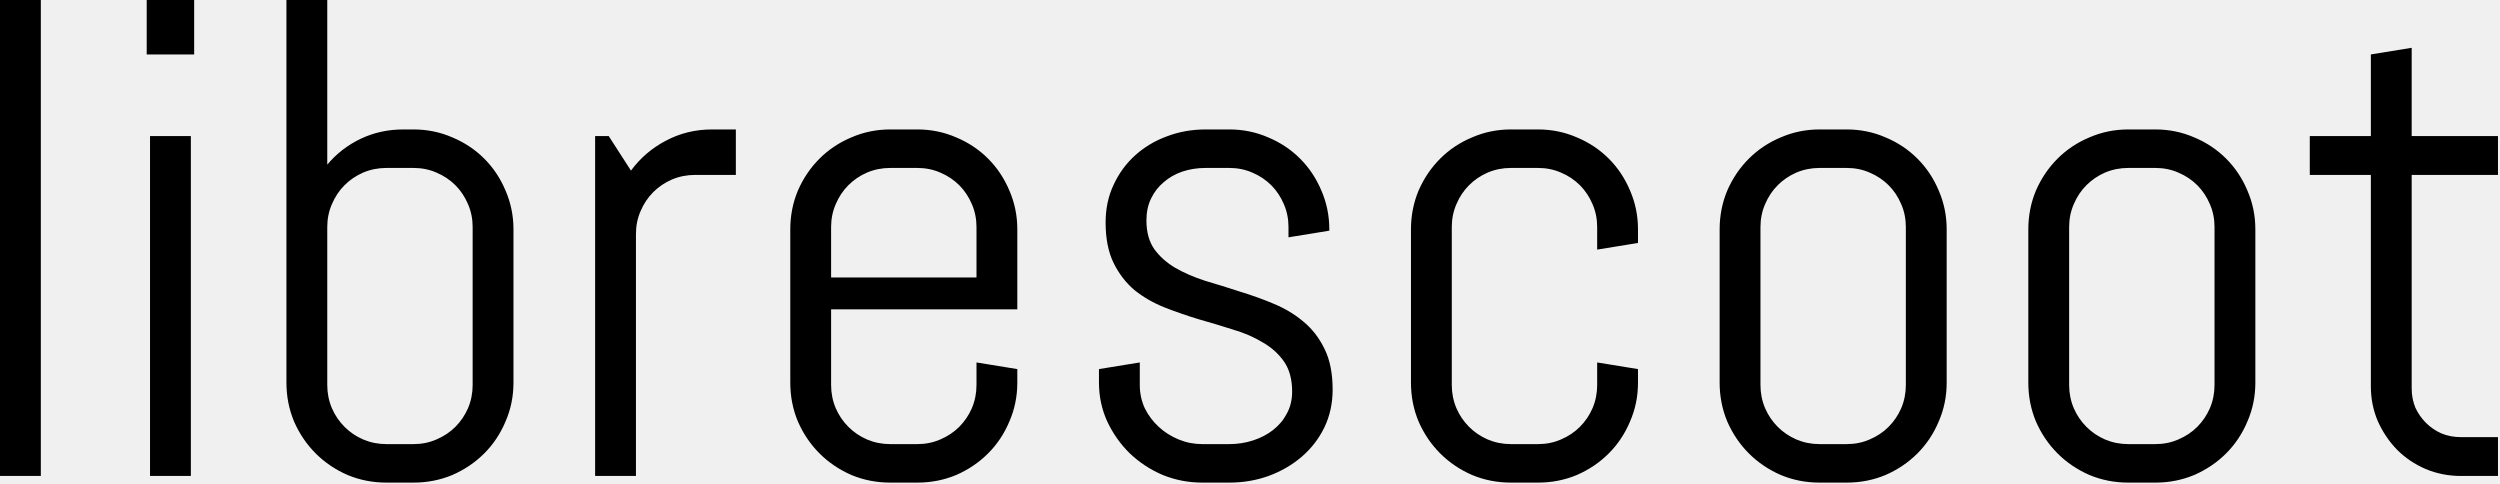
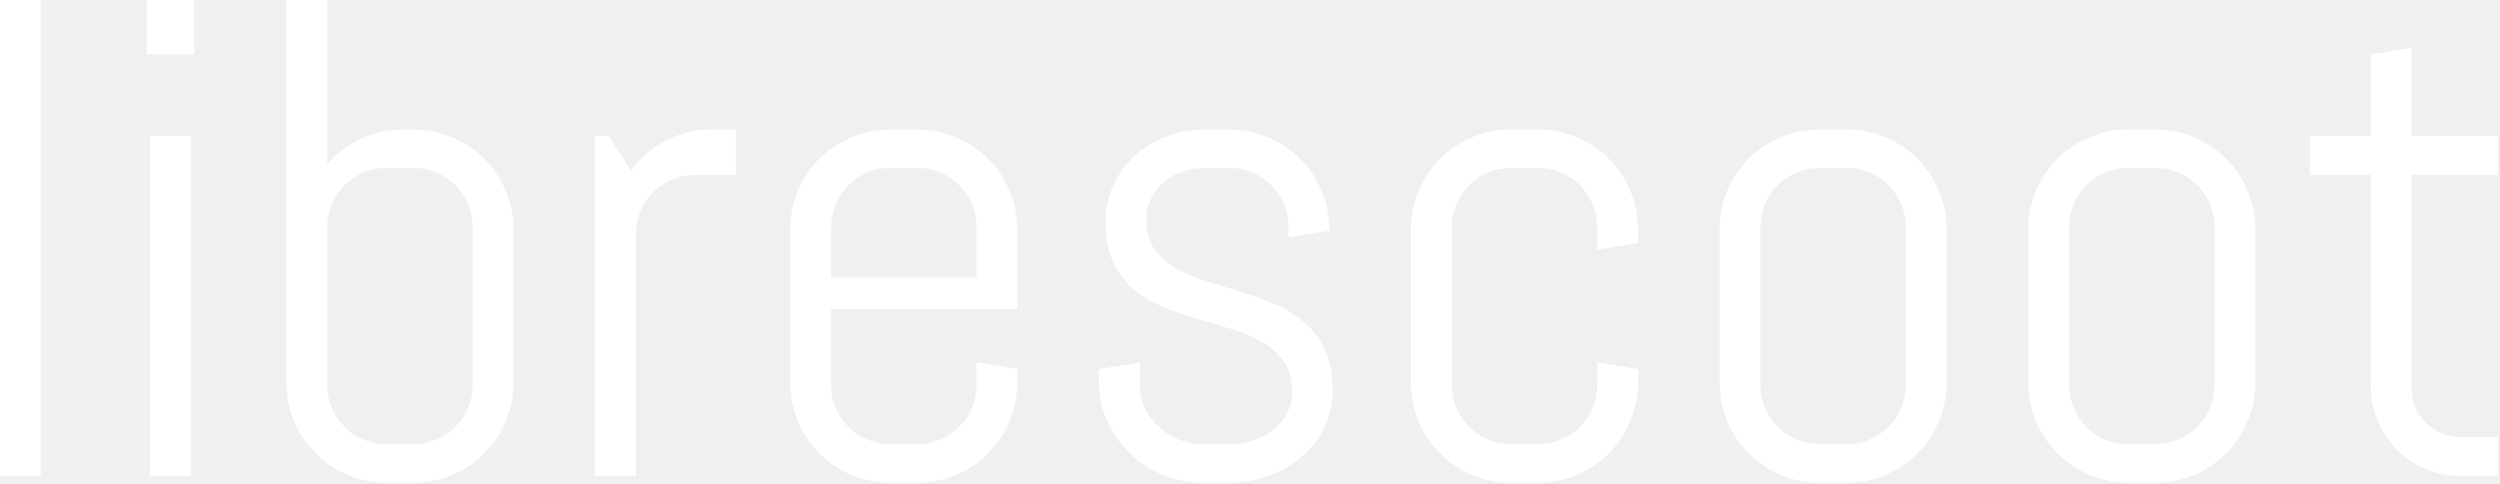
<svg xmlns="http://www.w3.org/2000/svg" width="662" height="128" viewBox="0 0 662 128" fill="none">
-   <path d="M0 126.035V0H10.81V126.035H0ZM38.848 14.414V0H51.416V14.414H38.848ZM39.727 126.035V36.035H50.537V126.035H39.727ZM135.967 101.338C135.967 104.971 135.264 108.398 133.857 111.621C132.51 114.844 130.635 117.656 128.232 120.059C125.83 122.461 123.018 124.365 119.795 125.771C116.572 127.119 113.145 127.793 109.512 127.793H102.305C98.672 127.793 95.244 127.119 92.022 125.771C88.799 124.365 85.986 122.461 83.584 120.059C81.182 117.656 79.277 114.844 77.871 111.621C76.523 108.398 75.85 104.971 75.85 101.338V0H86.66V43.594C89.121 40.664 92.08 38.379 95.537 36.738C98.994 35.098 102.744 34.277 106.787 34.277H109.512C113.145 34.277 116.572 34.98 119.795 36.387C123.018 37.734 125.83 39.609 128.232 42.012C130.635 44.414 132.51 47.227 133.857 50.449C135.264 53.672 135.967 57.1 135.967 60.732V101.338ZM125.156 60.117C125.156 57.949 124.746 55.928 123.926 54.053C123.105 52.119 121.992 50.449 120.586 49.043C119.18 47.637 117.51 46.523 115.576 45.703C113.701 44.883 111.68 44.473 109.512 44.473H102.305C100.137 44.473 98.086 44.883 96.152 45.703C94.277 46.523 92.637 47.637 91.231 49.043C89.824 50.449 88.711 52.119 87.891 54.053C87.07 55.928 86.66 57.949 86.66 60.117V101.953C86.66 104.121 87.07 106.172 87.891 108.105C88.711 109.98 89.824 111.621 91.231 113.027C92.637 114.434 94.277 115.547 96.152 116.367C98.086 117.188 100.137 117.598 102.305 117.598H109.512C111.68 117.598 113.701 117.188 115.576 116.367C117.51 115.547 119.18 114.434 120.586 113.027C121.992 111.621 123.105 109.98 123.926 108.105C124.746 106.172 125.156 104.121 125.156 101.953V60.117ZM184.043 46.318C181.875 46.318 179.824 46.728 177.891 47.549C176.016 48.369 174.375 49.482 172.969 50.889C171.562 52.295 170.449 53.965 169.629 55.898C168.809 57.773 168.398 59.795 168.398 61.963V126.035H157.588V36.035H161.191L167.08 45.176C169.541 41.836 172.617 39.199 176.309 37.266C180.059 35.273 184.131 34.277 188.525 34.277H194.854V46.318H184.043ZM269.385 101.338C269.385 104.971 268.682 108.398 267.275 111.621C265.928 114.844 264.053 117.656 261.65 120.059C259.248 122.461 256.436 124.365 253.213 125.771C249.99 127.119 246.562 127.793 242.93 127.793H235.723C232.09 127.793 228.662 127.119 225.439 125.771C222.217 124.365 219.404 122.461 217.002 120.059C214.6 117.656 212.695 114.844 211.289 111.621C209.941 108.398 209.268 104.971 209.268 101.338V60.732C209.268 57.1 209.941 53.672 211.289 50.449C212.695 47.227 214.6 44.414 217.002 42.012C219.404 39.609 222.217 37.734 225.439 36.387C228.662 34.98 232.09 34.277 235.723 34.277H242.93C246.562 34.277 249.99 34.98 253.213 36.387C256.436 37.734 259.248 39.609 261.65 42.012C264.053 44.414 265.928 47.227 267.275 50.449C268.682 53.672 269.385 57.1 269.385 60.732V81.914H220.078V101.953C220.078 104.121 220.488 106.172 221.309 108.105C222.129 109.98 223.242 111.621 224.648 113.027C226.055 114.434 227.695 115.547 229.57 116.367C231.504 117.188 233.555 117.598 235.723 117.598H242.93C245.098 117.598 247.119 117.188 248.994 116.367C250.928 115.547 252.598 114.434 254.004 113.027C255.41 111.621 256.523 109.98 257.344 108.105C258.164 106.172 258.574 104.121 258.574 101.953V95.977L269.385 97.734V101.338ZM258.574 60.117C258.574 57.949 258.164 55.928 257.344 54.053C256.523 52.119 255.41 50.449 254.004 49.043C252.598 47.637 250.928 46.523 248.994 45.703C247.119 44.883 245.098 44.473 242.93 44.473H235.723C233.555 44.473 231.504 44.883 229.57 45.703C227.695 46.523 226.055 47.637 224.648 49.043C223.242 50.449 222.129 52.119 221.309 54.053C220.488 55.928 220.078 57.949 220.078 60.117V73.477H258.574V60.117ZM352.881 103.184C352.881 106.816 352.148 110.156 350.684 113.203C349.219 116.191 347.227 118.77 344.707 120.938C342.188 123.105 339.258 124.805 335.918 126.035C332.637 127.207 329.18 127.793 325.547 127.793H318.34C314.707 127.793 311.221 127.119 307.881 125.771C304.6 124.365 301.699 122.461 299.18 120.059C296.719 117.656 294.727 114.844 293.203 111.621C291.738 108.398 291.006 104.971 291.006 101.338V97.734L301.816 95.977V101.953C301.816 104.121 302.256 106.172 303.135 108.105C304.072 109.98 305.303 111.621 306.826 113.027C308.35 114.434 310.107 115.547 312.1 116.367C314.092 117.188 316.172 117.598 318.34 117.598H325.547C327.715 117.598 329.795 117.275 331.787 116.631C333.779 115.986 335.537 115.078 337.061 113.906C338.643 112.676 339.873 111.211 340.752 109.512C341.689 107.812 342.158 105.879 342.158 103.711C342.158 100.488 341.455 97.852 340.049 95.801C338.643 93.75 336.768 92.051 334.424 90.703C332.139 89.297 329.502 88.154 326.514 87.275C323.584 86.338 320.566 85.43 317.461 84.551C314.355 83.613 311.309 82.559 308.32 81.387C305.391 80.215 302.754 78.691 300.41 76.816C298.125 74.883 296.279 72.481 294.873 69.609C293.467 66.738 292.764 63.164 292.764 58.887C292.764 55.254 293.467 51.943 294.873 48.955C296.279 45.908 298.184 43.301 300.586 41.133C302.988 38.965 305.771 37.295 308.936 36.123C312.158 34.893 315.586 34.277 319.219 34.277H325.547C329.18 34.277 332.607 34.98 335.83 36.387C339.053 37.734 341.865 39.609 344.268 42.012C346.67 44.414 348.545 47.227 349.893 50.449C351.299 53.672 352.002 57.1 352.002 60.732V61.084L341.191 62.842V60.117C341.191 57.949 340.781 55.928 339.961 54.053C339.141 52.119 338.027 50.449 336.621 49.043C335.215 47.637 333.545 46.523 331.611 45.703C329.736 44.883 327.715 44.473 325.547 44.473H319.219C317.051 44.473 315 44.795 313.066 45.44C311.191 46.084 309.551 47.022 308.145 48.252C306.738 49.424 305.625 50.859 304.805 52.559C303.984 54.258 303.574 56.191 303.574 58.359C303.574 61.465 304.277 64.014 305.684 66.006C307.09 67.939 308.936 69.58 311.221 70.928C313.564 72.275 316.201 73.418 319.131 74.356C322.119 75.234 325.137 76.172 328.184 77.168C331.289 78.106 334.307 79.189 337.236 80.42C340.225 81.65 342.861 83.232 345.146 85.166C347.49 87.1 349.365 89.531 350.771 92.461C352.178 95.332 352.881 98.906 352.881 103.184ZM433.74 101.338C433.74 104.971 433.037 108.398 431.631 111.621C430.283 114.844 428.408 117.656 426.006 120.059C423.604 122.461 420.791 124.365 417.568 125.771C414.346 127.119 410.918 127.793 407.285 127.793H400.078C396.445 127.793 393.018 127.119 389.795 125.771C386.572 124.365 383.76 122.461 381.357 120.059C378.955 117.656 377.051 114.844 375.645 111.621C374.297 108.398 373.623 104.971 373.623 101.338V60.732C373.623 57.1 374.297 53.672 375.645 50.449C377.051 47.227 378.955 44.414 381.357 42.012C383.76 39.609 386.572 37.734 389.795 36.387C393.018 34.98 396.445 34.277 400.078 34.277H407.285C410.918 34.277 414.346 34.98 417.568 36.387C420.791 37.734 423.604 39.609 426.006 42.012C428.408 44.414 430.283 47.227 431.631 50.449C433.037 53.672 433.74 57.1 433.74 60.732V64.336L422.93 66.094V60.117C422.93 57.949 422.52 55.928 421.699 54.053C420.879 52.119 419.766 50.449 418.359 49.043C416.953 47.637 415.283 46.523 413.35 45.703C411.475 44.883 409.453 44.473 407.285 44.473H400.078C397.91 44.473 395.859 44.883 393.926 45.703C392.051 46.523 390.41 47.637 389.004 49.043C387.598 50.449 386.484 52.119 385.664 54.053C384.844 55.928 384.434 57.949 384.434 60.117V101.953C384.434 104.121 384.844 106.172 385.664 108.105C386.484 109.98 387.598 111.621 389.004 113.027C390.41 114.434 392.051 115.547 393.926 116.367C395.859 117.188 397.91 117.598 400.078 117.598H407.285C409.453 117.598 411.475 117.188 413.35 116.367C415.283 115.547 416.953 114.434 418.359 113.027C419.766 111.621 420.879 109.98 421.699 108.105C422.52 106.172 422.93 104.121 422.93 101.953V95.977L433.74 97.734V101.338ZM515.479 101.338C515.479 104.971 514.775 108.398 513.369 111.621C512.021 114.844 510.146 117.656 507.744 120.059C505.342 122.461 502.529 124.365 499.307 125.771C496.084 127.119 492.656 127.793 489.023 127.793H481.816C478.184 127.793 474.756 127.119 471.533 125.771C468.311 124.365 465.498 122.461 463.096 120.059C460.693 117.656 458.789 114.844 457.383 111.621C456.035 108.398 455.361 104.971 455.361 101.338V60.732C455.361 57.1 456.035 53.672 457.383 50.449C458.789 47.227 460.693 44.414 463.096 42.012C465.498 39.609 468.311 37.734 471.533 36.387C474.756 34.98 478.184 34.277 481.816 34.277H489.023C492.656 34.277 496.084 34.98 499.307 36.387C502.529 37.734 505.342 39.609 507.744 42.012C510.146 44.414 512.021 47.227 513.369 50.449C514.775 53.672 515.479 57.1 515.479 60.732V101.338ZM504.668 60.117C504.668 57.949 504.258 55.928 503.438 54.053C502.617 52.119 501.504 50.449 500.098 49.043C498.691 47.637 497.021 46.523 495.088 45.703C493.213 44.883 491.191 44.473 489.023 44.473H481.816C479.648 44.473 477.598 44.883 475.664 45.703C473.789 46.523 472.148 47.637 470.742 49.043C469.336 50.449 468.223 52.119 467.402 54.053C466.582 55.928 466.172 57.949 466.172 60.117V101.953C466.172 104.121 466.582 106.172 467.402 108.105C468.223 109.98 469.336 111.621 470.742 113.027C472.148 114.434 473.789 115.547 475.664 116.367C477.598 117.188 479.648 117.598 481.816 117.598H489.023C491.191 117.598 493.213 117.188 495.088 116.367C497.021 115.547 498.691 114.434 500.098 113.027C501.504 111.621 502.617 109.98 503.438 108.105C504.258 106.172 504.668 104.121 504.668 101.953V60.117ZM597.217 101.338C597.217 104.971 596.514 108.398 595.107 111.621C593.76 114.844 591.885 117.656 589.482 120.059C587.08 122.461 584.268 124.365 581.045 125.771C577.822 127.119 574.395 127.793 570.762 127.793H563.555C559.922 127.793 556.494 127.119 553.271 125.771C550.049 124.365 547.236 122.461 544.834 120.059C542.432 117.656 540.527 114.844 539.121 111.621C537.773 108.398 537.1 104.971 537.1 101.338V60.732C537.1 57.1 537.773 53.672 539.121 50.449C540.527 47.227 542.432 44.414 544.834 42.012C547.236 39.609 550.049 37.734 553.271 36.387C556.494 34.98 559.922 34.277 563.555 34.277H570.762C574.395 34.277 577.822 34.98 581.045 36.387C584.268 37.734 587.08 39.609 589.482 42.012C591.885 44.414 593.76 47.227 595.107 50.449C596.514 53.672 597.217 57.1 597.217 60.732V101.338ZM586.406 60.117C586.406 57.949 585.996 55.928 585.176 54.053C584.355 52.119 583.242 50.449 581.836 49.043C580.43 47.637 578.76 46.523 576.826 45.703C574.951 44.883 572.93 44.473 570.762 44.473H563.555C561.387 44.473 559.336 44.883 557.402 45.703C555.527 46.523 553.887 47.637 552.48 49.043C551.074 50.449 549.961 52.119 549.141 54.053C548.32 55.928 547.91 57.949 547.91 60.117V101.953C547.91 104.121 548.32 106.172 549.141 108.105C549.961 109.98 551.074 111.621 552.48 113.027C553.887 114.434 555.527 115.547 557.402 116.367C559.336 117.188 561.387 117.598 563.555 117.598H570.762C572.93 117.598 574.951 117.188 576.826 116.367C578.76 115.547 580.43 114.434 581.836 113.027C583.242 111.621 584.355 109.98 585.176 108.105C585.996 106.172 586.406 104.121 586.406 101.953V60.117ZM651.621 126.035C648.34 126.035 645.234 125.42 642.305 124.189C639.434 122.959 636.914 121.26 634.746 119.092C632.637 116.924 630.938 114.404 629.648 111.533C628.418 108.662 627.803 105.586 627.803 102.305V46.318H611.631V36.035H627.803V14.414L638.613 12.656V36.035H661.465V46.318H638.613V102.832C638.613 104.648 638.936 106.348 639.58 107.93C640.283 109.453 641.221 110.801 642.393 111.973C643.564 113.145 644.941 114.082 646.523 114.785C648.105 115.43 649.805 115.752 651.621 115.752H661.465V126.035H651.621Z" fill="currentColor" />
+   <path d="M0 126.035V0H10.81V126.035H0ZM38.848 14.414V0H51.416V14.414H38.848ZM39.727 126.035V36.035H50.537V126.035H39.727ZM135.967 101.338C135.967 104.971 135.264 108.398 133.857 111.621C132.51 114.844 130.635 117.656 128.232 120.059C125.83 122.461 123.018 124.365 119.795 125.771C116.572 127.119 113.145 127.793 109.512 127.793H102.305C98.672 127.793 95.244 127.119 92.022 125.771C88.799 124.365 85.986 122.461 83.584 120.059C81.182 117.656 79.277 114.844 77.871 111.621C76.523 108.398 75.85 104.971 75.85 101.338V0H86.66V43.594C89.121 40.664 92.08 38.379 95.537 36.738C98.994 35.098 102.744 34.277 106.787 34.277H109.512C113.145 34.277 116.572 34.98 119.795 36.387C123.018 37.734 125.83 39.609 128.232 42.012C130.635 44.414 132.51 47.227 133.857 50.449C135.264 53.672 135.967 57.1 135.967 60.732V101.338ZM125.156 60.117C125.156 57.949 124.746 55.928 123.926 54.053C123.105 52.119 121.992 50.449 120.586 49.043C119.18 47.637 117.51 46.523 115.576 45.703C113.701 44.883 111.68 44.473 109.512 44.473H102.305C100.137 44.473 98.086 44.883 96.152 45.703C94.277 46.523 92.637 47.637 91.231 49.043C89.824 50.449 88.711 52.119 87.891 54.053C87.07 55.928 86.66 57.949 86.66 60.117V101.953C86.66 104.121 87.07 106.172 87.891 108.105C88.711 109.98 89.824 111.621 91.231 113.027C92.637 114.434 94.277 115.547 96.152 116.367C98.086 117.188 100.137 117.598 102.305 117.598H109.512C111.68 117.598 113.701 117.188 115.576 116.367C117.51 115.547 119.18 114.434 120.586 113.027C121.992 111.621 123.105 109.98 123.926 108.105C124.746 106.172 125.156 104.121 125.156 101.953V60.117ZM184.043 46.318C181.875 46.318 179.824 46.728 177.891 47.549C176.016 48.369 174.375 49.482 172.969 50.889C171.562 52.295 170.449 53.965 169.629 55.898C168.809 57.773 168.398 59.795 168.398 61.963V126.035H157.588V36.035H161.191L167.08 45.176C169.541 41.836 172.617 39.199 176.309 37.266C180.059 35.273 184.131 34.277 188.525 34.277H194.854V46.318H184.043ZM269.385 101.338C269.385 104.971 268.682 108.398 267.275 111.621C265.928 114.844 264.053 117.656 261.65 120.059C259.248 122.461 256.436 124.365 253.213 125.771C249.99 127.119 246.562 127.793 242.93 127.793H235.723C232.09 127.793 228.662 127.119 225.439 125.771C222.217 124.365 219.404 122.461 217.002 120.059C214.6 117.656 212.695 114.844 211.289 111.621C209.941 108.398 209.268 104.971 209.268 101.338V60.732C209.268 57.1 209.941 53.672 211.289 50.449C212.695 47.227 214.6 44.414 217.002 42.012C219.404 39.609 222.217 37.734 225.439 36.387C228.662 34.98 232.09 34.277 235.723 34.277H242.93C246.562 34.277 249.99 34.98 253.213 36.387C256.436 37.734 259.248 39.609 261.65 42.012C264.053 44.414 265.928 47.227 267.275 50.449C268.682 53.672 269.385 57.1 269.385 60.732V81.914H220.078V101.953C220.078 104.121 220.488 106.172 221.309 108.105C222.129 109.98 223.242 111.621 224.648 113.027C226.055 114.434 227.695 115.547 229.57 116.367C231.504 117.188 233.555 117.598 235.723 117.598H242.93C245.098 117.598 247.119 117.188 248.994 116.367C250.928 115.547 252.598 114.434 254.004 113.027C255.41 111.621 256.523 109.98 257.344 108.105C258.164 106.172 258.574 104.121 258.574 101.953V95.977L269.385 97.734V101.338ZM258.574 60.117C258.574 57.949 258.164 55.928 257.344 54.053C256.523 52.119 255.41 50.449 254.004 49.043C252.598 47.637 250.928 46.523 248.994 45.703C247.119 44.883 245.098 44.473 242.93 44.473H235.723C233.555 44.473 231.504 44.883 229.57 45.703C227.695 46.523 226.055 47.637 224.648 49.043C223.242 50.449 222.129 52.119 221.309 54.053C220.488 55.928 220.078 57.949 220.078 60.117V73.477H258.574V60.117ZM352.881 103.184C352.881 106.816 352.148 110.156 350.684 113.203C349.219 116.191 347.227 118.77 344.707 120.938C342.188 123.105 339.258 124.805 335.918 126.035C332.637 127.207 329.18 127.793 325.547 127.793H318.34C314.707 127.793 311.221 127.119 307.881 125.771C304.6 124.365 301.699 122.461 299.18 120.059C296.719 117.656 294.727 114.844 293.203 111.621C291.738 108.398 291.006 104.971 291.006 101.338V97.734L301.816 95.977V101.953C301.816 104.121 302.256 106.172 303.135 108.105C304.072 109.98 305.303 111.621 306.826 113.027C308.35 114.434 310.107 115.547 312.1 116.367C314.092 117.188 316.172 117.598 318.34 117.598H325.547C327.715 117.598 329.795 117.275 331.787 116.631C333.779 115.986 335.537 115.078 337.061 113.906C338.643 112.676 339.873 111.211 340.752 109.512C341.689 107.812 342.158 105.879 342.158 103.711C342.158 100.488 341.455 97.852 340.049 95.801C338.643 93.75 336.768 92.051 334.424 90.703C332.139 89.297 329.502 88.154 326.514 87.275C323.584 86.338 320.566 85.43 317.461 84.551C314.355 83.613 311.309 82.559 308.32 81.387C305.391 80.215 302.754 78.691 300.41 76.816C298.125 74.883 296.279 72.481 294.873 69.609C293.467 66.738 292.764 63.164 292.764 58.887C292.764 55.254 293.467 51.943 294.873 48.955C296.279 45.908 298.184 43.301 300.586 41.133C302.988 38.965 305.771 37.295 308.936 36.123C312.158 34.893 315.586 34.277 319.219 34.277H325.547C329.18 34.277 332.607 34.98 335.83 36.387C339.053 37.734 341.865 39.609 344.268 42.012C346.67 44.414 348.545 47.227 349.893 50.449C351.299 53.672 352.002 57.1 352.002 60.732V61.084L341.191 62.842V60.117C341.191 57.949 340.781 55.928 339.961 54.053C339.141 52.119 338.027 50.449 336.621 49.043C335.215 47.637 333.545 46.523 331.611 45.703C329.736 44.883 327.715 44.473 325.547 44.473H319.219C317.051 44.473 315 44.795 313.066 45.44C311.191 46.084 309.551 47.022 308.145 48.252C306.738 49.424 305.625 50.859 304.805 52.559C303.984 54.258 303.574 56.191 303.574 58.359C303.574 61.465 304.277 64.014 305.684 66.006C307.09 67.939 308.936 69.58 311.221 70.928C313.564 72.275 316.201 73.418 319.131 74.356C322.119 75.234 325.137 76.172 328.184 77.168C331.289 78.106 334.307 79.189 337.236 80.42C340.225 81.65 342.861 83.232 345.146 85.166C347.49 87.1 349.365 89.531 350.771 92.461C352.178 95.332 352.881 98.906 352.881 103.184ZM433.74 101.338C433.74 104.971 433.037 108.398 431.631 111.621C430.283 114.844 428.408 117.656 426.006 120.059C423.604 122.461 420.791 124.365 417.568 125.771C414.346 127.119 410.918 127.793 407.285 127.793H400.078C396.445 127.793 393.018 127.119 389.795 125.771C386.572 124.365 383.76 122.461 381.357 120.059C378.955 117.656 377.051 114.844 375.645 111.621C374.297 108.398 373.623 104.971 373.623 101.338V60.732C373.623 57.1 374.297 53.672 375.645 50.449C377.051 47.227 378.955 44.414 381.357 42.012C383.76 39.609 386.572 37.734 389.795 36.387C393.018 34.98 396.445 34.277 400.078 34.277H407.285C410.918 34.277 414.346 34.98 417.568 36.387C420.791 37.734 423.604 39.609 426.006 42.012C428.408 44.414 430.283 47.227 431.631 50.449C433.037 53.672 433.74 57.1 433.74 60.732V64.336L422.93 66.094V60.117C422.93 57.949 422.52 55.928 421.699 54.053C420.879 52.119 419.766 50.449 418.359 49.043C416.953 47.637 415.283 46.523 413.35 45.703C411.475 44.883 409.453 44.473 407.285 44.473H400.078C397.91 44.473 395.859 44.883 393.926 45.703C392.051 46.523 390.41 47.637 389.004 49.043C387.598 50.449 386.484 52.119 385.664 54.053C384.844 55.928 384.434 57.949 384.434 60.117V101.953C384.434 104.121 384.844 106.172 385.664 108.105C386.484 109.98 387.598 111.621 389.004 113.027C390.41 114.434 392.051 115.547 393.926 116.367C395.859 117.188 397.91 117.598 400.078 117.598H407.285C409.453 117.598 411.475 117.188 413.35 116.367C415.283 115.547 416.953 114.434 418.359 113.027C419.766 111.621 420.879 109.98 421.699 108.105C422.52 106.172 422.93 104.121 422.93 101.953V95.977L433.74 97.734V101.338ZM515.479 101.338C515.479 104.971 514.775 108.398 513.369 111.621C512.021 114.844 510.146 117.656 507.744 120.059C505.342 122.461 502.529 124.365 499.307 125.771C496.084 127.119 492.656 127.793 489.023 127.793H481.816C478.184 127.793 474.756 127.119 471.533 125.771C468.311 124.365 465.498 122.461 463.096 120.059C460.693 117.656 458.789 114.844 457.383 111.621C456.035 108.398 455.361 104.971 455.361 101.338V60.732C455.361 57.1 456.035 53.672 457.383 50.449C458.789 47.227 460.693 44.414 463.096 42.012C465.498 39.609 468.311 37.734 471.533 36.387C474.756 34.98 478.184 34.277 481.816 34.277H489.023C492.656 34.277 496.084 34.98 499.307 36.387C502.529 37.734 505.342 39.609 507.744 42.012C510.146 44.414 512.021 47.227 513.369 50.449C514.775 53.672 515.479 57.1 515.479 60.732V101.338ZM504.668 60.117C504.668 57.949 504.258 55.928 503.438 54.053C502.617 52.119 501.504 50.449 500.098 49.043C498.691 47.637 497.021 46.523 495.088 45.703C493.213 44.883 491.191 44.473 489.023 44.473H481.816C479.648 44.473 477.598 44.883 475.664 45.703C473.789 46.523 472.148 47.637 470.742 49.043C469.336 50.449 468.223 52.119 467.402 54.053C466.582 55.928 466.172 57.949 466.172 60.117V101.953C466.172 104.121 466.582 106.172 467.402 108.105C468.223 109.98 469.336 111.621 470.742 113.027C472.148 114.434 473.789 115.547 475.664 116.367C477.598 117.188 479.648 117.598 481.816 117.598H489.023C491.191 117.598 493.213 117.188 495.088 116.367C497.021 115.547 498.691 114.434 500.098 113.027C501.504 111.621 502.617 109.98 503.438 108.105C504.258 106.172 504.668 104.121 504.668 101.953V60.117ZM597.217 101.338C597.217 104.971 596.514 108.398 595.107 111.621C593.76 114.844 591.885 117.656 589.482 120.059C587.08 122.461 584.268 124.365 581.045 125.771C577.822 127.119 574.395 127.793 570.762 127.793H563.555C559.922 127.793 556.494 127.119 553.271 125.771C550.049 124.365 547.236 122.461 544.834 120.059C542.432 117.656 540.527 114.844 539.121 111.621C537.773 108.398 537.1 104.971 537.1 101.338V60.732C537.1 57.1 537.773 53.672 539.121 50.449C540.527 47.227 542.432 44.414 544.834 42.012C547.236 39.609 550.049 37.734 553.271 36.387C556.494 34.98 559.922 34.277 563.555 34.277H570.762C574.395 34.277 577.822 34.98 581.045 36.387C584.268 37.734 587.08 39.609 589.482 42.012C591.885 44.414 593.76 47.227 595.107 50.449C596.514 53.672 597.217 57.1 597.217 60.732V101.338ZM586.406 60.117C586.406 57.949 585.996 55.928 585.176 54.053C584.355 52.119 583.242 50.449 581.836 49.043C580.43 47.637 578.76 46.523 576.826 45.703C574.951 44.883 572.93 44.473 570.762 44.473H563.555C561.387 44.473 559.336 44.883 557.402 45.703C555.527 46.523 553.887 47.637 552.48 49.043C551.074 50.449 549.961 52.119 549.141 54.053C548.32 55.928 547.91 57.949 547.91 60.117V101.953C547.91 104.121 548.32 106.172 549.141 108.105C549.961 109.98 551.074 111.621 552.48 113.027C553.887 114.434 555.527 115.547 557.402 116.367C559.336 117.188 561.387 117.598 563.555 117.598H570.762C572.93 117.598 574.951 117.188 576.826 116.367C578.76 115.547 580.43 114.434 581.836 113.027C583.242 111.621 584.355 109.98 585.176 108.105C585.996 106.172 586.406 104.121 586.406 101.953V60.117ZM651.621 126.035C648.34 126.035 645.234 125.42 642.305 124.189C639.434 122.959 636.914 121.26 634.746 119.092C632.637 116.924 630.938 114.404 629.648 111.533C628.418 108.662 627.803 105.586 627.803 102.305V46.318H611.631V36.035H627.803V14.414L638.613 12.656V36.035H661.465V46.318H638.613V102.832C638.613 104.648 638.936 106.348 639.58 107.93C640.283 109.453 641.221 110.801 642.393 111.973C643.564 113.145 644.941 114.082 646.523 114.785C648.105 115.43 649.805 115.752 651.621 115.752H661.465V126.035H651.621Z" fill="white" />
</svg>
